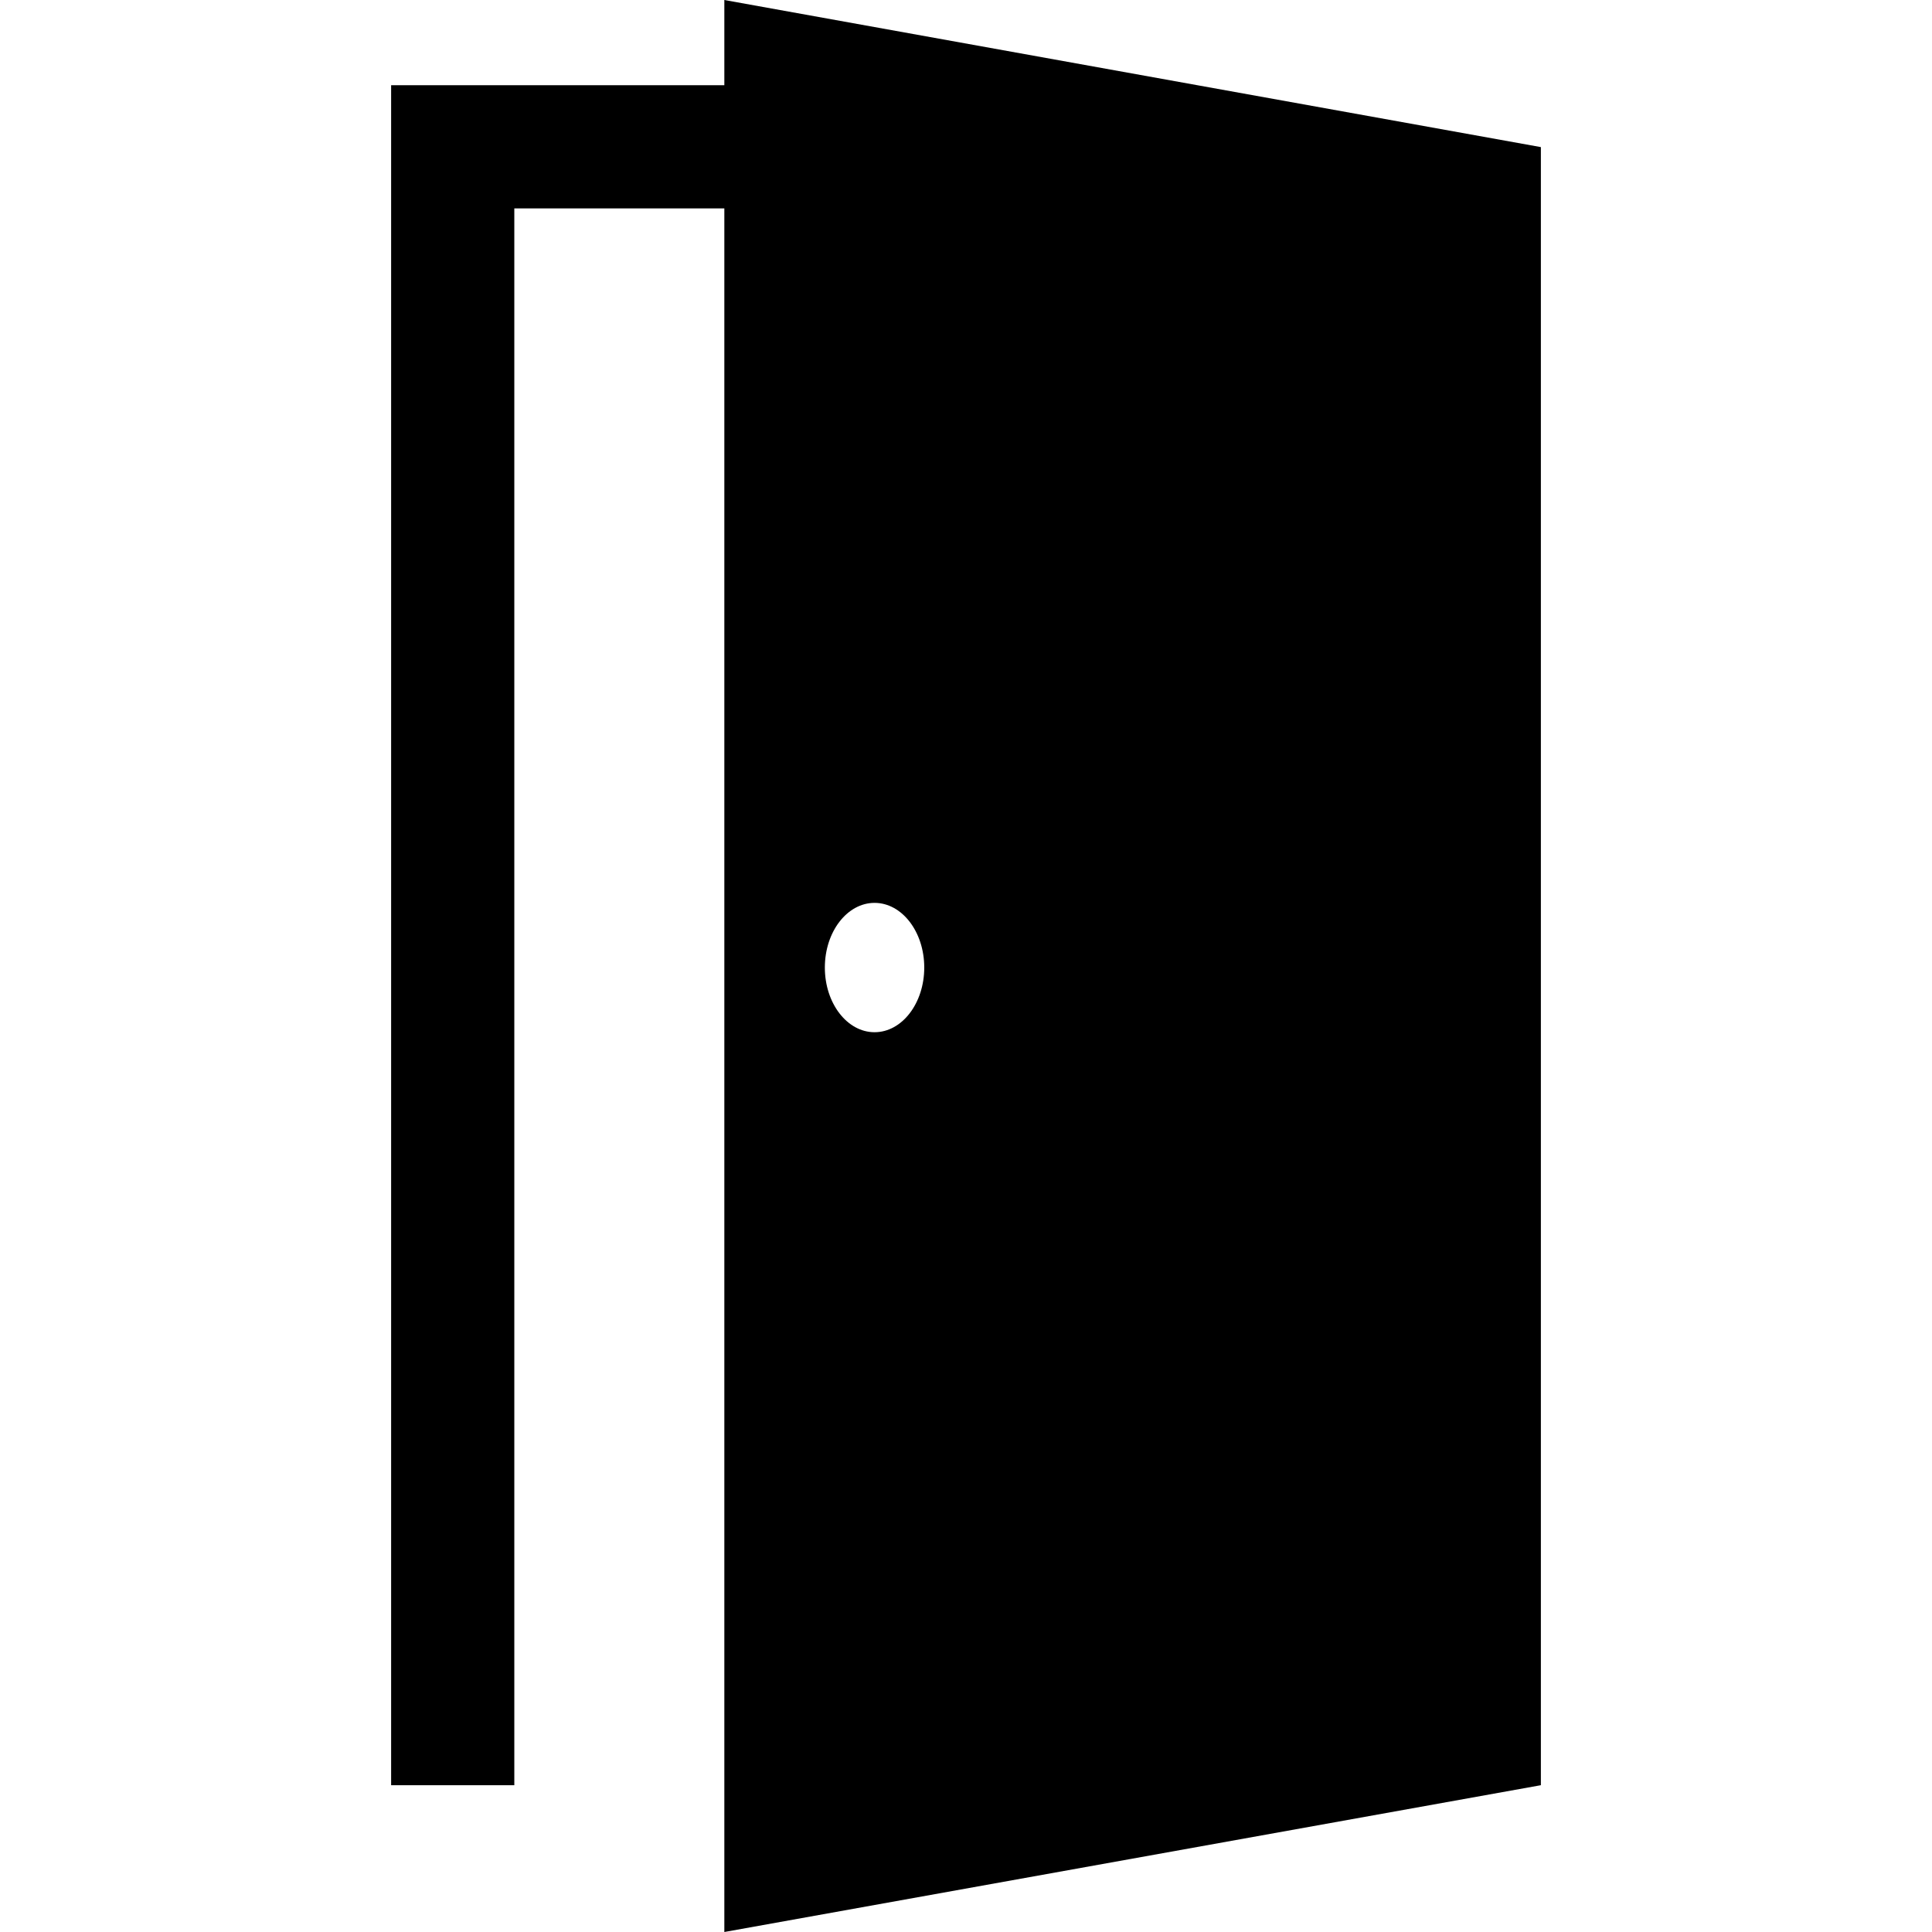
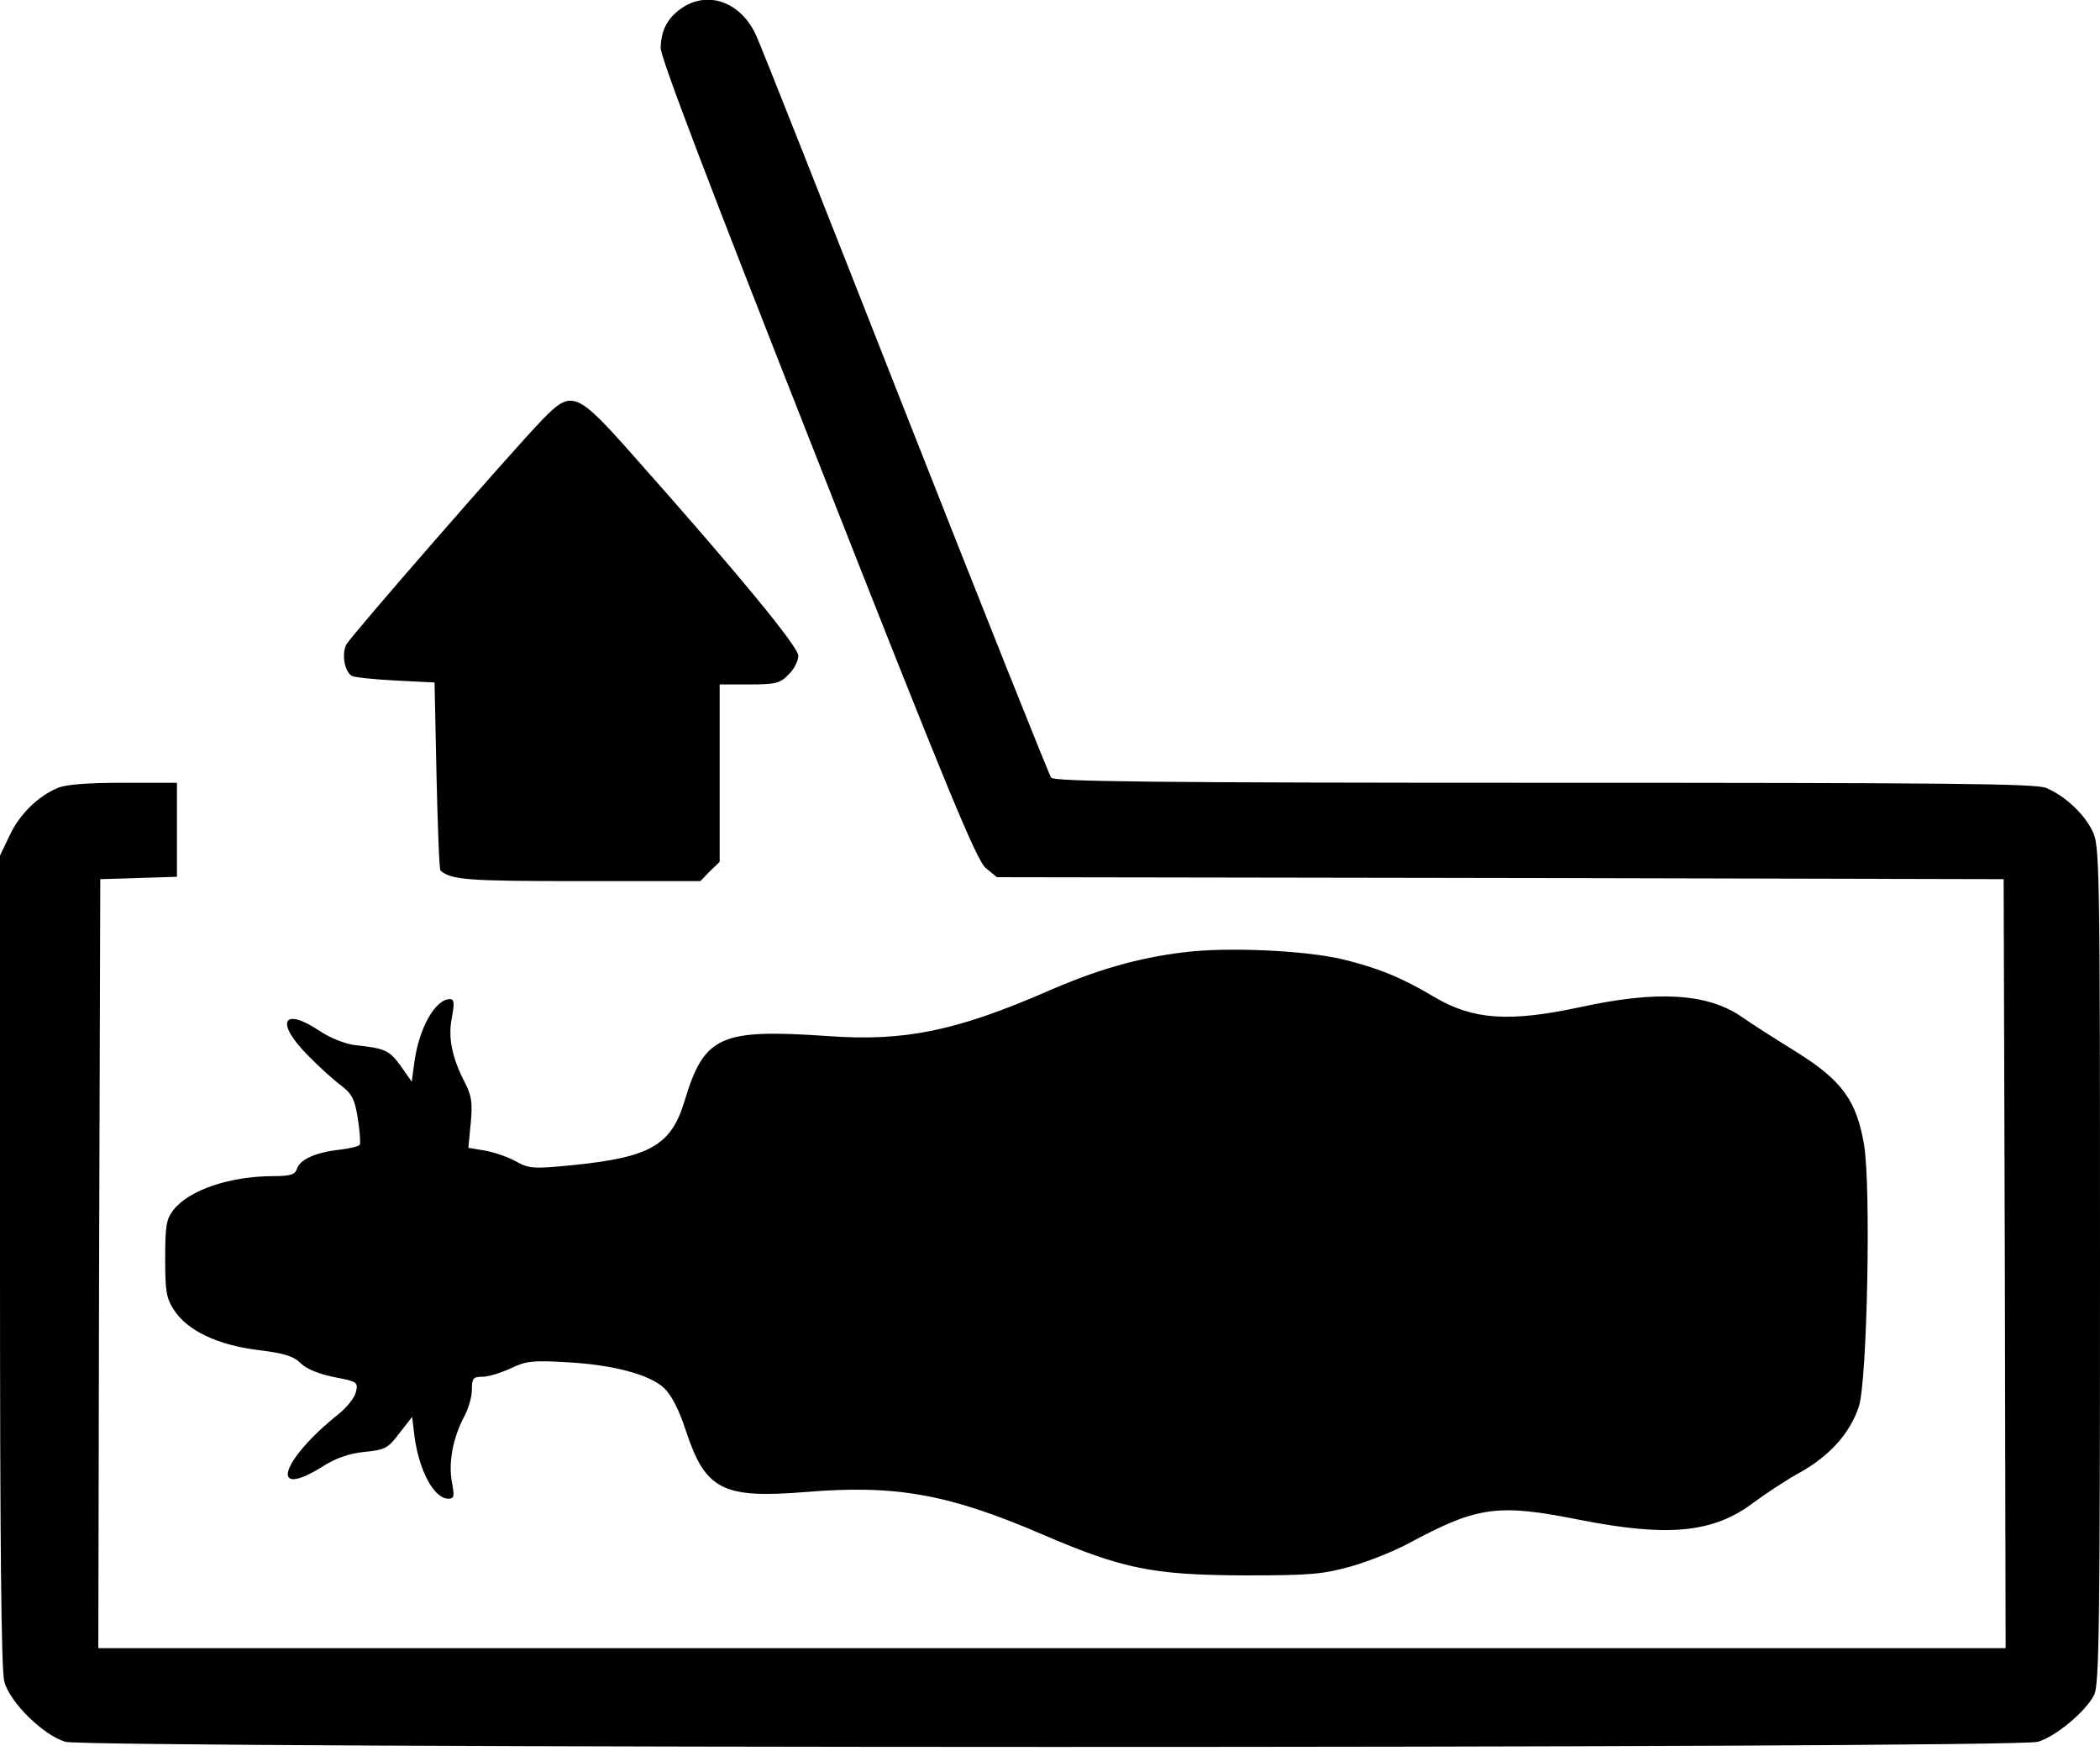
- <svg xmlns="http://www.w3.org/2000/svg" version="1.1" id="Capa_1" x="0px" y="0px" width="492.5px" height="492.5px" viewBox="0 0 492.5 492.5" style="enable-background:new 0 0 492.5 492.5;" xml:space="preserve">
-   <g>
-     <path d="M184.646,0v21.72H99.704v433.358h31.403V53.123h53.539V492.5l208.15-37.422v-61.235V37.5L184.646,0z M222.938,263.129   c-6.997,0-12.67-7.381-12.67-16.486c0-9.104,5.673-16.485,12.67-16.485s12.67,7.381,12.67,16.485   C235.608,255.748,229.935,263.129,222.938,263.129z" />
+ <svg xmlns="http://www.w3.org/2000/svg" version="1.0" width="534pt" height="445pt" viewBox="0 0 534 445" preserveAspectRatio="xMidYMid meet">
+   <g transform="translate(0,445) scale(0.1,-0.1)" fill="#000000" stroke="none">
+     <path d="M1736 4431 c-38 -25 -55 -57 -56 -103 0 -25 124 -350 400 -1050 330 -839 404 -1017 427 -1035 l28 -23 1280 -2 1280 -3 3 -977 2 -978 -2425 0 -2425 0 2 978 3 977 98 3 97 3 0 119 0 120 -135 0 c-91 0 -146 -4 -168 -13 -52 -22 -98 -68 -123 -122 l-24 -50 0 -1030 c0 -713 3 -1042 11 -1070 14 -53 99 -136 155 -153 59 -17 4958 -18 5016 0 45 13 122 77 143 119 13 24 15 177 15 1094 0 1038 -1 1067 -20 1104 -22 44 -70 88 -117 108 -27 11 -255 13 -1276 13 -984 0 -1247 3 -1254 13 -5 6 -171 422 -368 922 -197 501 -368 934 -381 962 -37 86 -121 118 -188 74z" />
+     <path d="M1379 3383 c-81 -84 -486 -549 -498 -571 -13 -24 -5 -68 13 -80 6 -4 56 -9 111 -12 l100 -5 5 -237 c3 -130 7 -238 10 -241 27 -24 69 -27 355 -27 l306 0 24 25 25 24 0 226 0 225 75 0 c67 0 79 3 100 25 14 13 25 35 25 48 0 23 -155 211 -418 507 -147 166 -158 170 -233 93z" />
+     <path d="M3010 2029 c-116 -14 -220 -44 -344 -98 -234 -102 -366 -129 -560 -115 -275 19 -315 1 -365 -164 -34 -114 -88 -144 -284 -164 -102 -10 -112 -9 -146 10 -20 11 -55 23 -78 27 l-42 7 6 63 c5 53 2 70 -15 103 -33 64 -43 114 -33 165 7 37 6 47 -5 47 -37 0 -78 -73 -90 -158 l-7 -52 -28 40 c-29 40 -40 45 -116 53 -25 3 -63 18 -90 36 -94 63 -114 22 -30 -62 28 -29 67 -64 85 -77 27 -21 34 -34 42 -84 5 -32 7 -62 5 -66 -2 -4 -26 -10 -53 -13 -61 -7 -100 -25 -107 -49 -5 -14 -17 -18 -60 -18 -110 0 -214 -35 -254 -86 -18 -23 -21 -40 -21 -124 0 -84 3 -101 23 -131 34 -52 110 -88 212 -101 68 -8 92 -16 110 -34 14 -14 46 -27 85 -35 59 -11 61 -13 55 -38 -3 -14 -23 -39 -43 -55 -148 -118 -180 -220 -43 -135 34 22 69 34 108 38 52 5 60 9 89 48 l32 41 6 -50 c12 -88 50 -158 86 -158 15 0 16 6 9 43 -9 49 3 112 31 165 11 20 20 51 20 69 0 29 3 33 27 33 15 0 47 10 71 21 39 19 56 21 141 16 118 -6 213 -31 250 -66 18 -17 38 -55 55 -108 50 -151 93 -173 305 -156 228 19 363 -5 602 -108 205 -88 281 -103 514 -104 169 0 199 3 271 23 45 13 110 39 145 58 177 95 227 102 437 60 225 -44 339 -33 441 44 30 22 82 57 117 76 77 43 129 101 151 169 21 65 31 557 13 665 -19 112 -56 163 -171 235 -53 33 -118 74 -143 92 -87 58 -213 65 -406 23 -181 -39 -274 -33 -372 25 -84 50 -143 74 -233 96 -95 23 -296 32 -405 18z" />
  </g>
-   <g>
- </g>
-   <g>
- </g>
-   <g>
- </g>
-   <g>
- </g>
-   <g>
- </g>
-   <g>
- </g>
-   <g>
- </g>
-   <g>
- </g>
-   <g>
- </g>
-   <g>
- </g>
-   <g>
- </g>
-   <g>
- </g>
-   <g>
- </g>
-   <g>
- </g>
-   <g>
- </g>
</svg>
